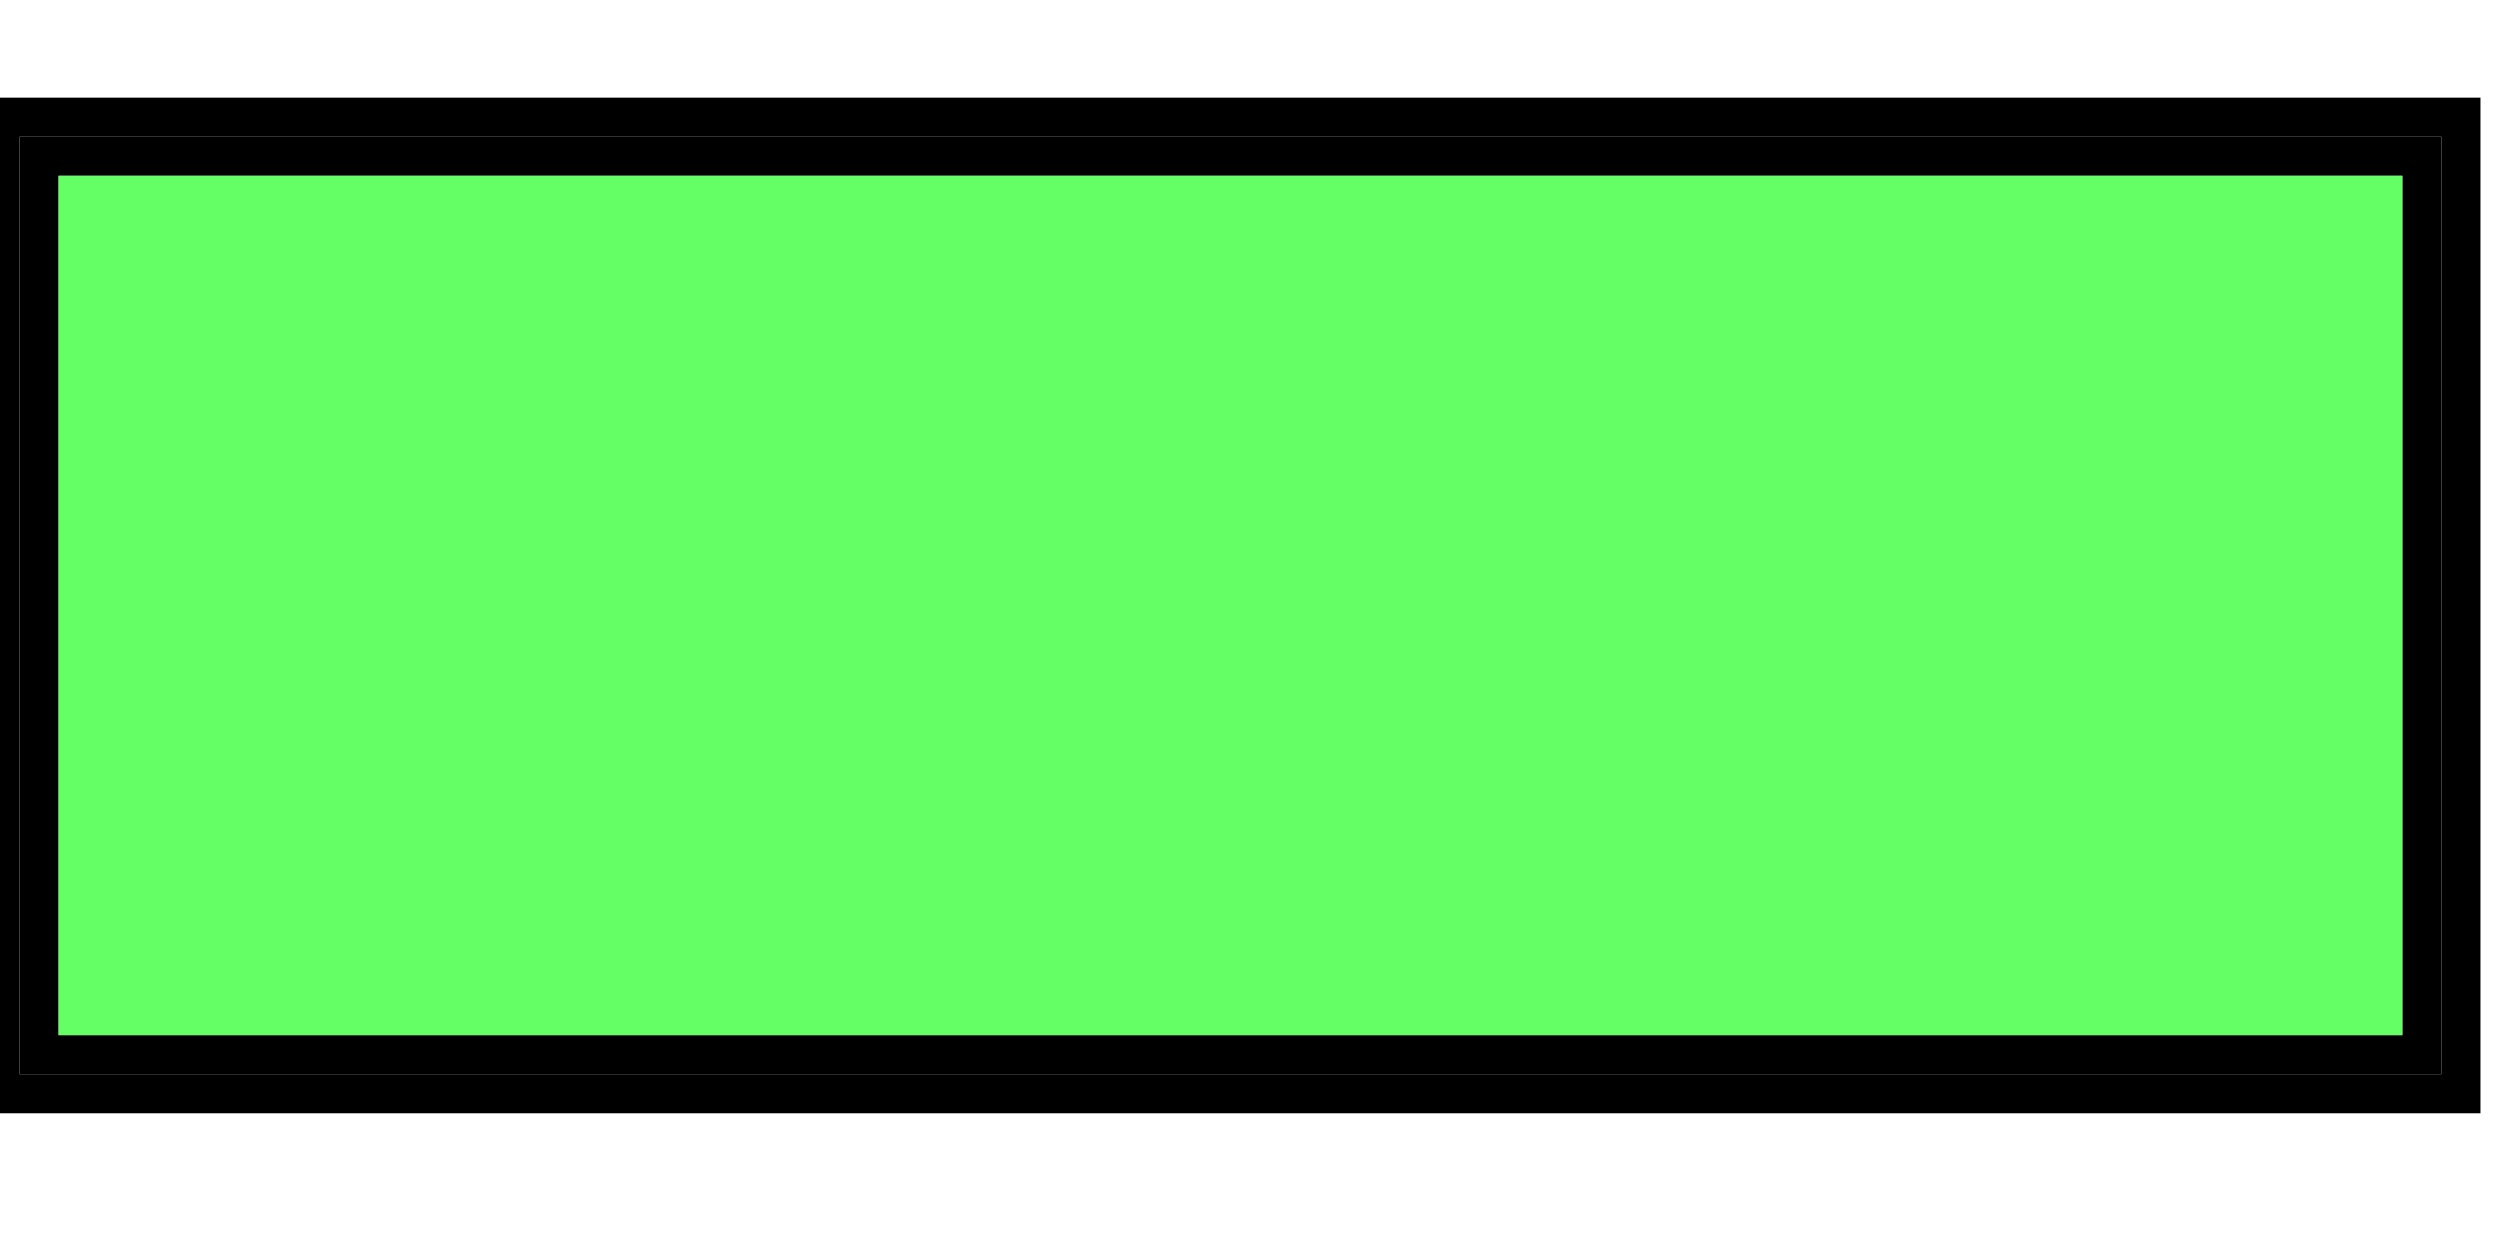
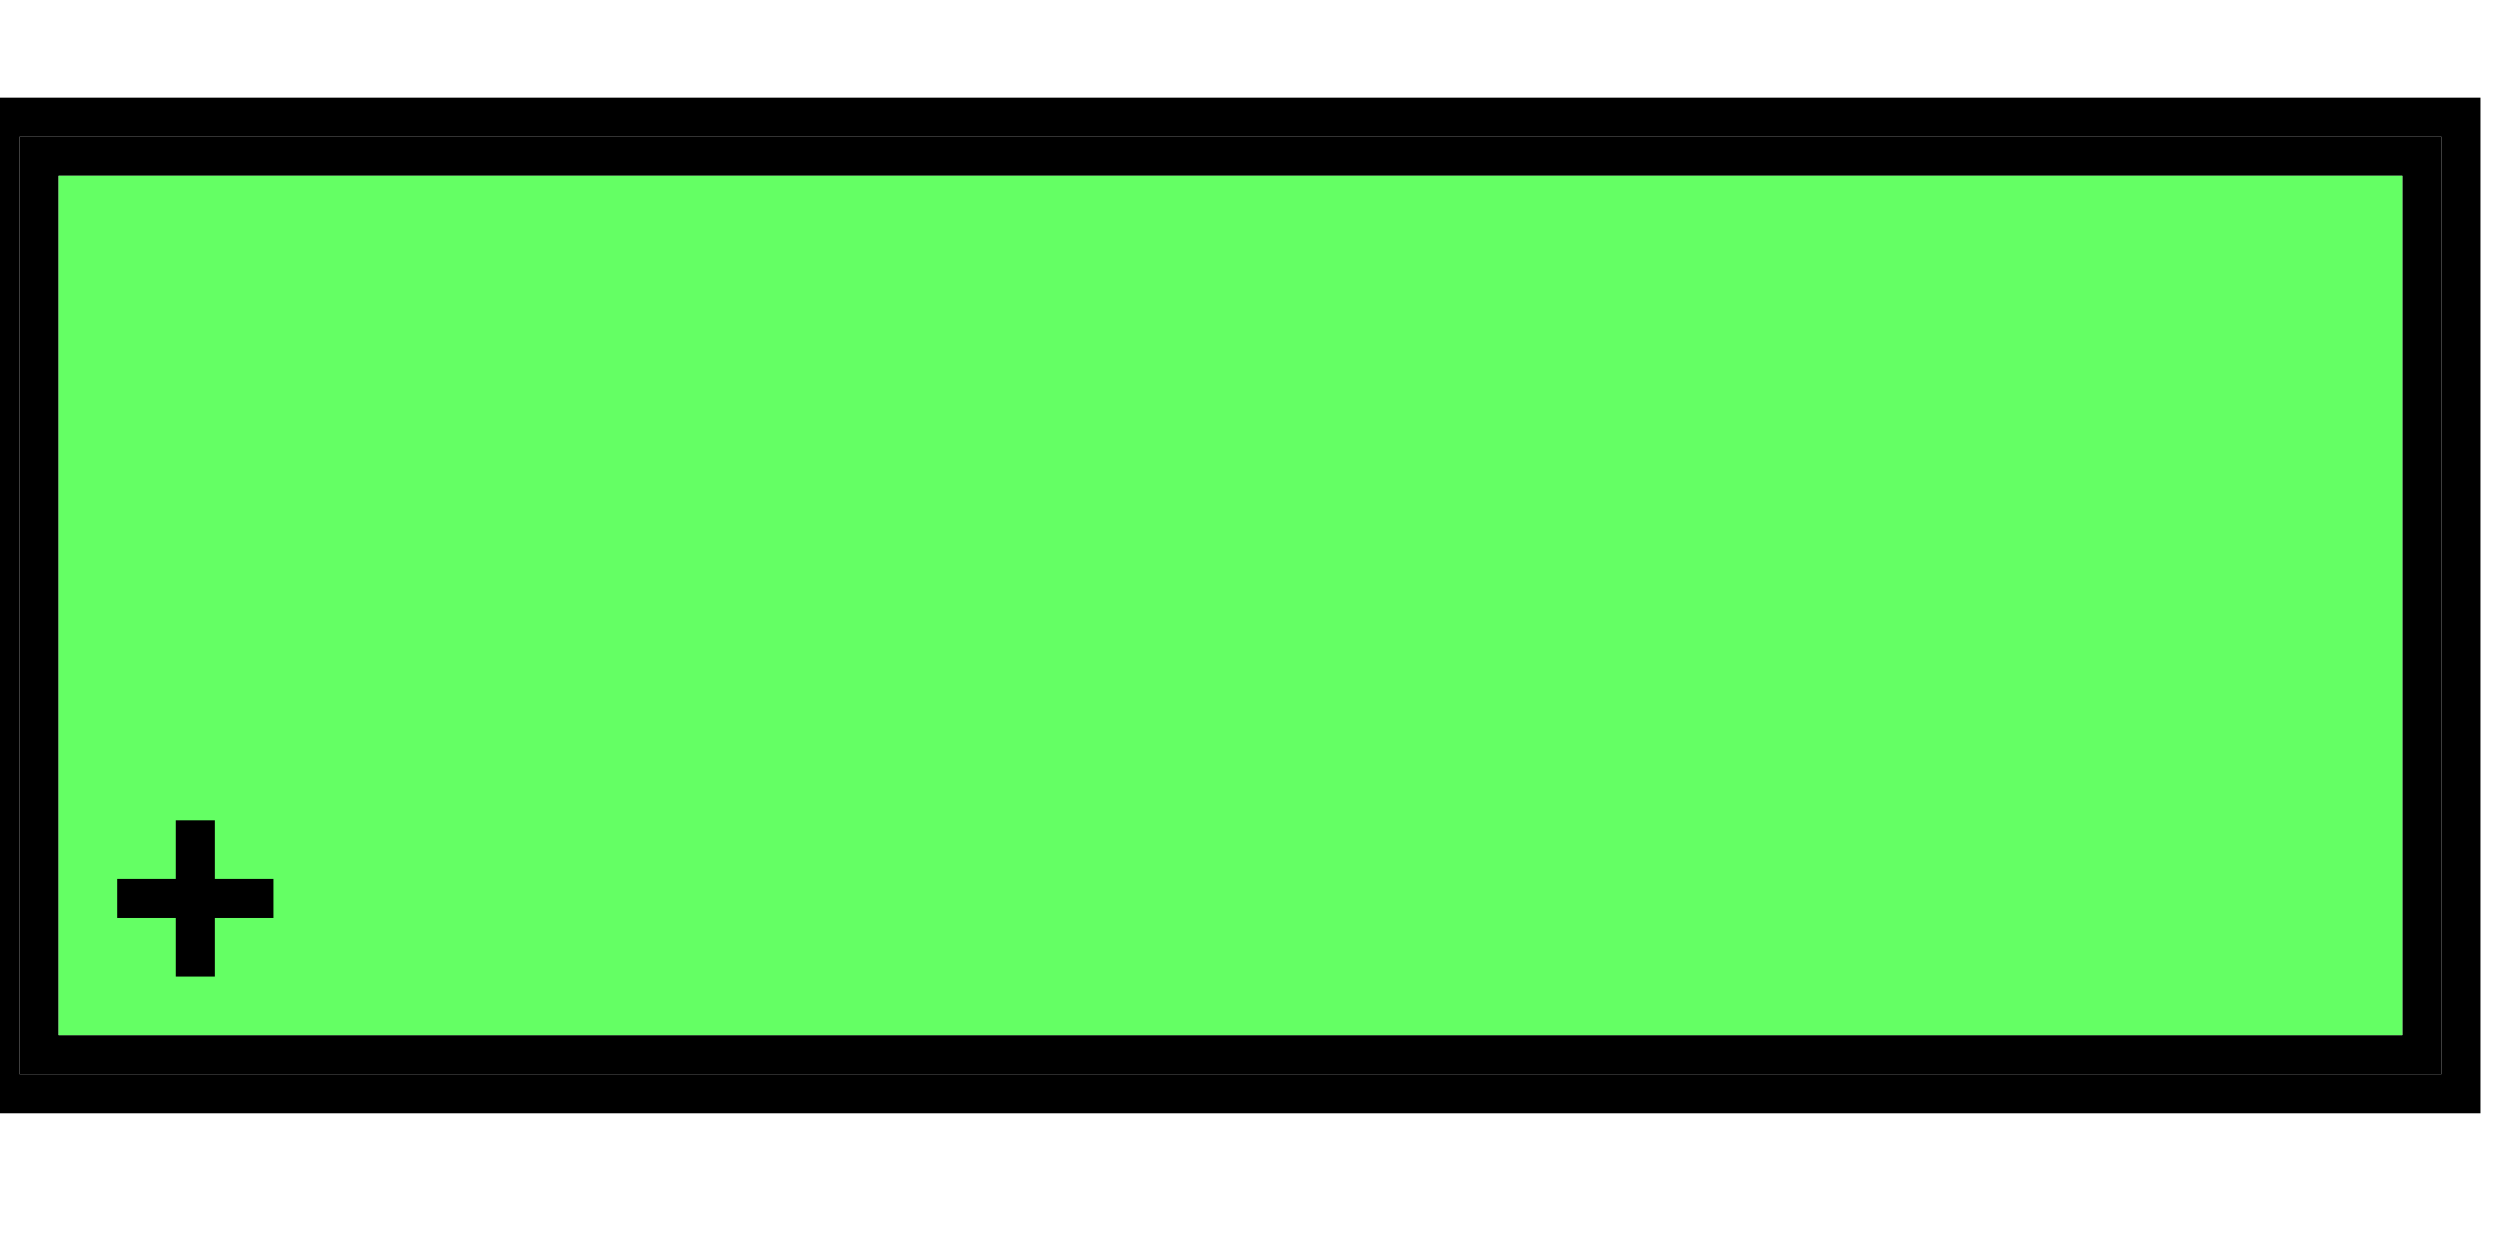
<svg width="64" height="32">
  <g>
    <path stroke="rgb(0,0,0)" fill="none" d="M 0,3 L 63,3 L 63,28 L 0,28 z " />
    <path stroke="rgb(0,0,0)" fill="none" d="M 1,4 L 62,4 L 62,27 L 1,27 z " />
    <path stroke="rgb(100,255,100)" fill="rgb(100,255,100)" d="M 2,5 L 61,5 L 61,26 L 2,26 z " />
+     <path stroke="rgb(0,0,0)" fill="none" d="M 3,23 L 7,23 z " />
+     <path stroke="rgb(0,0,0)" fill="none" d="M 5,21 L 5,25 z " />
  </g>
</svg>
